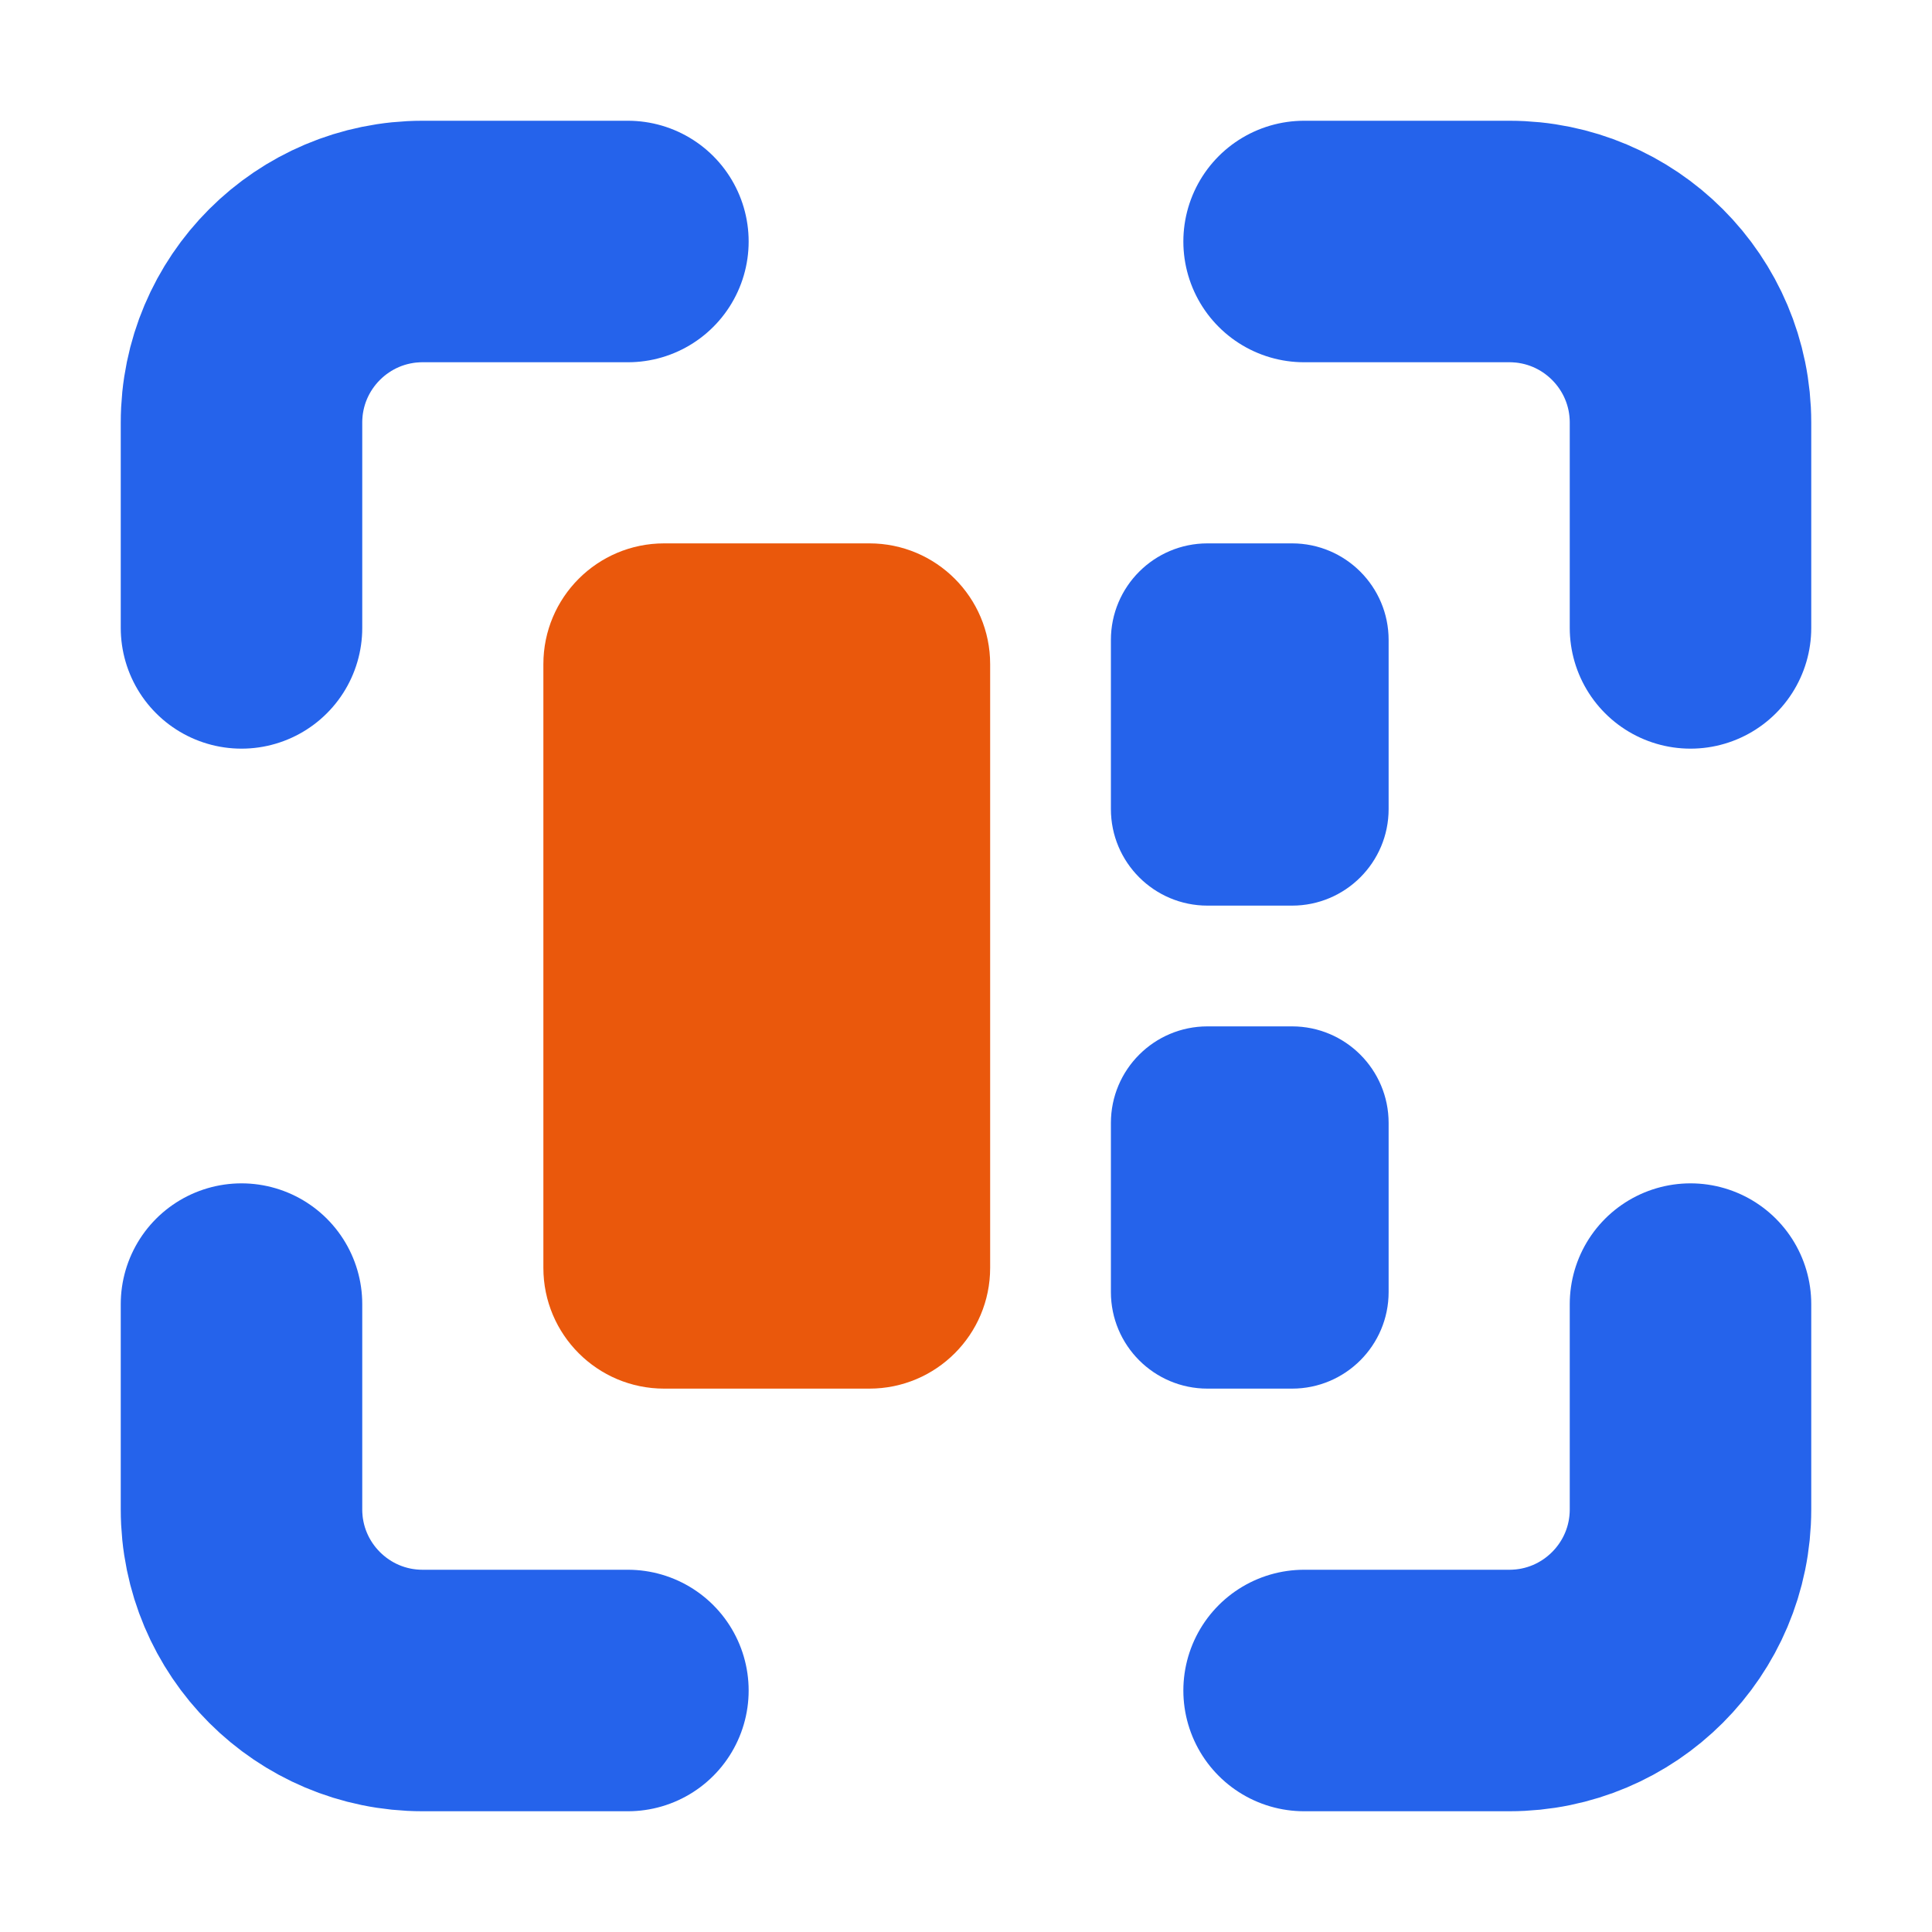
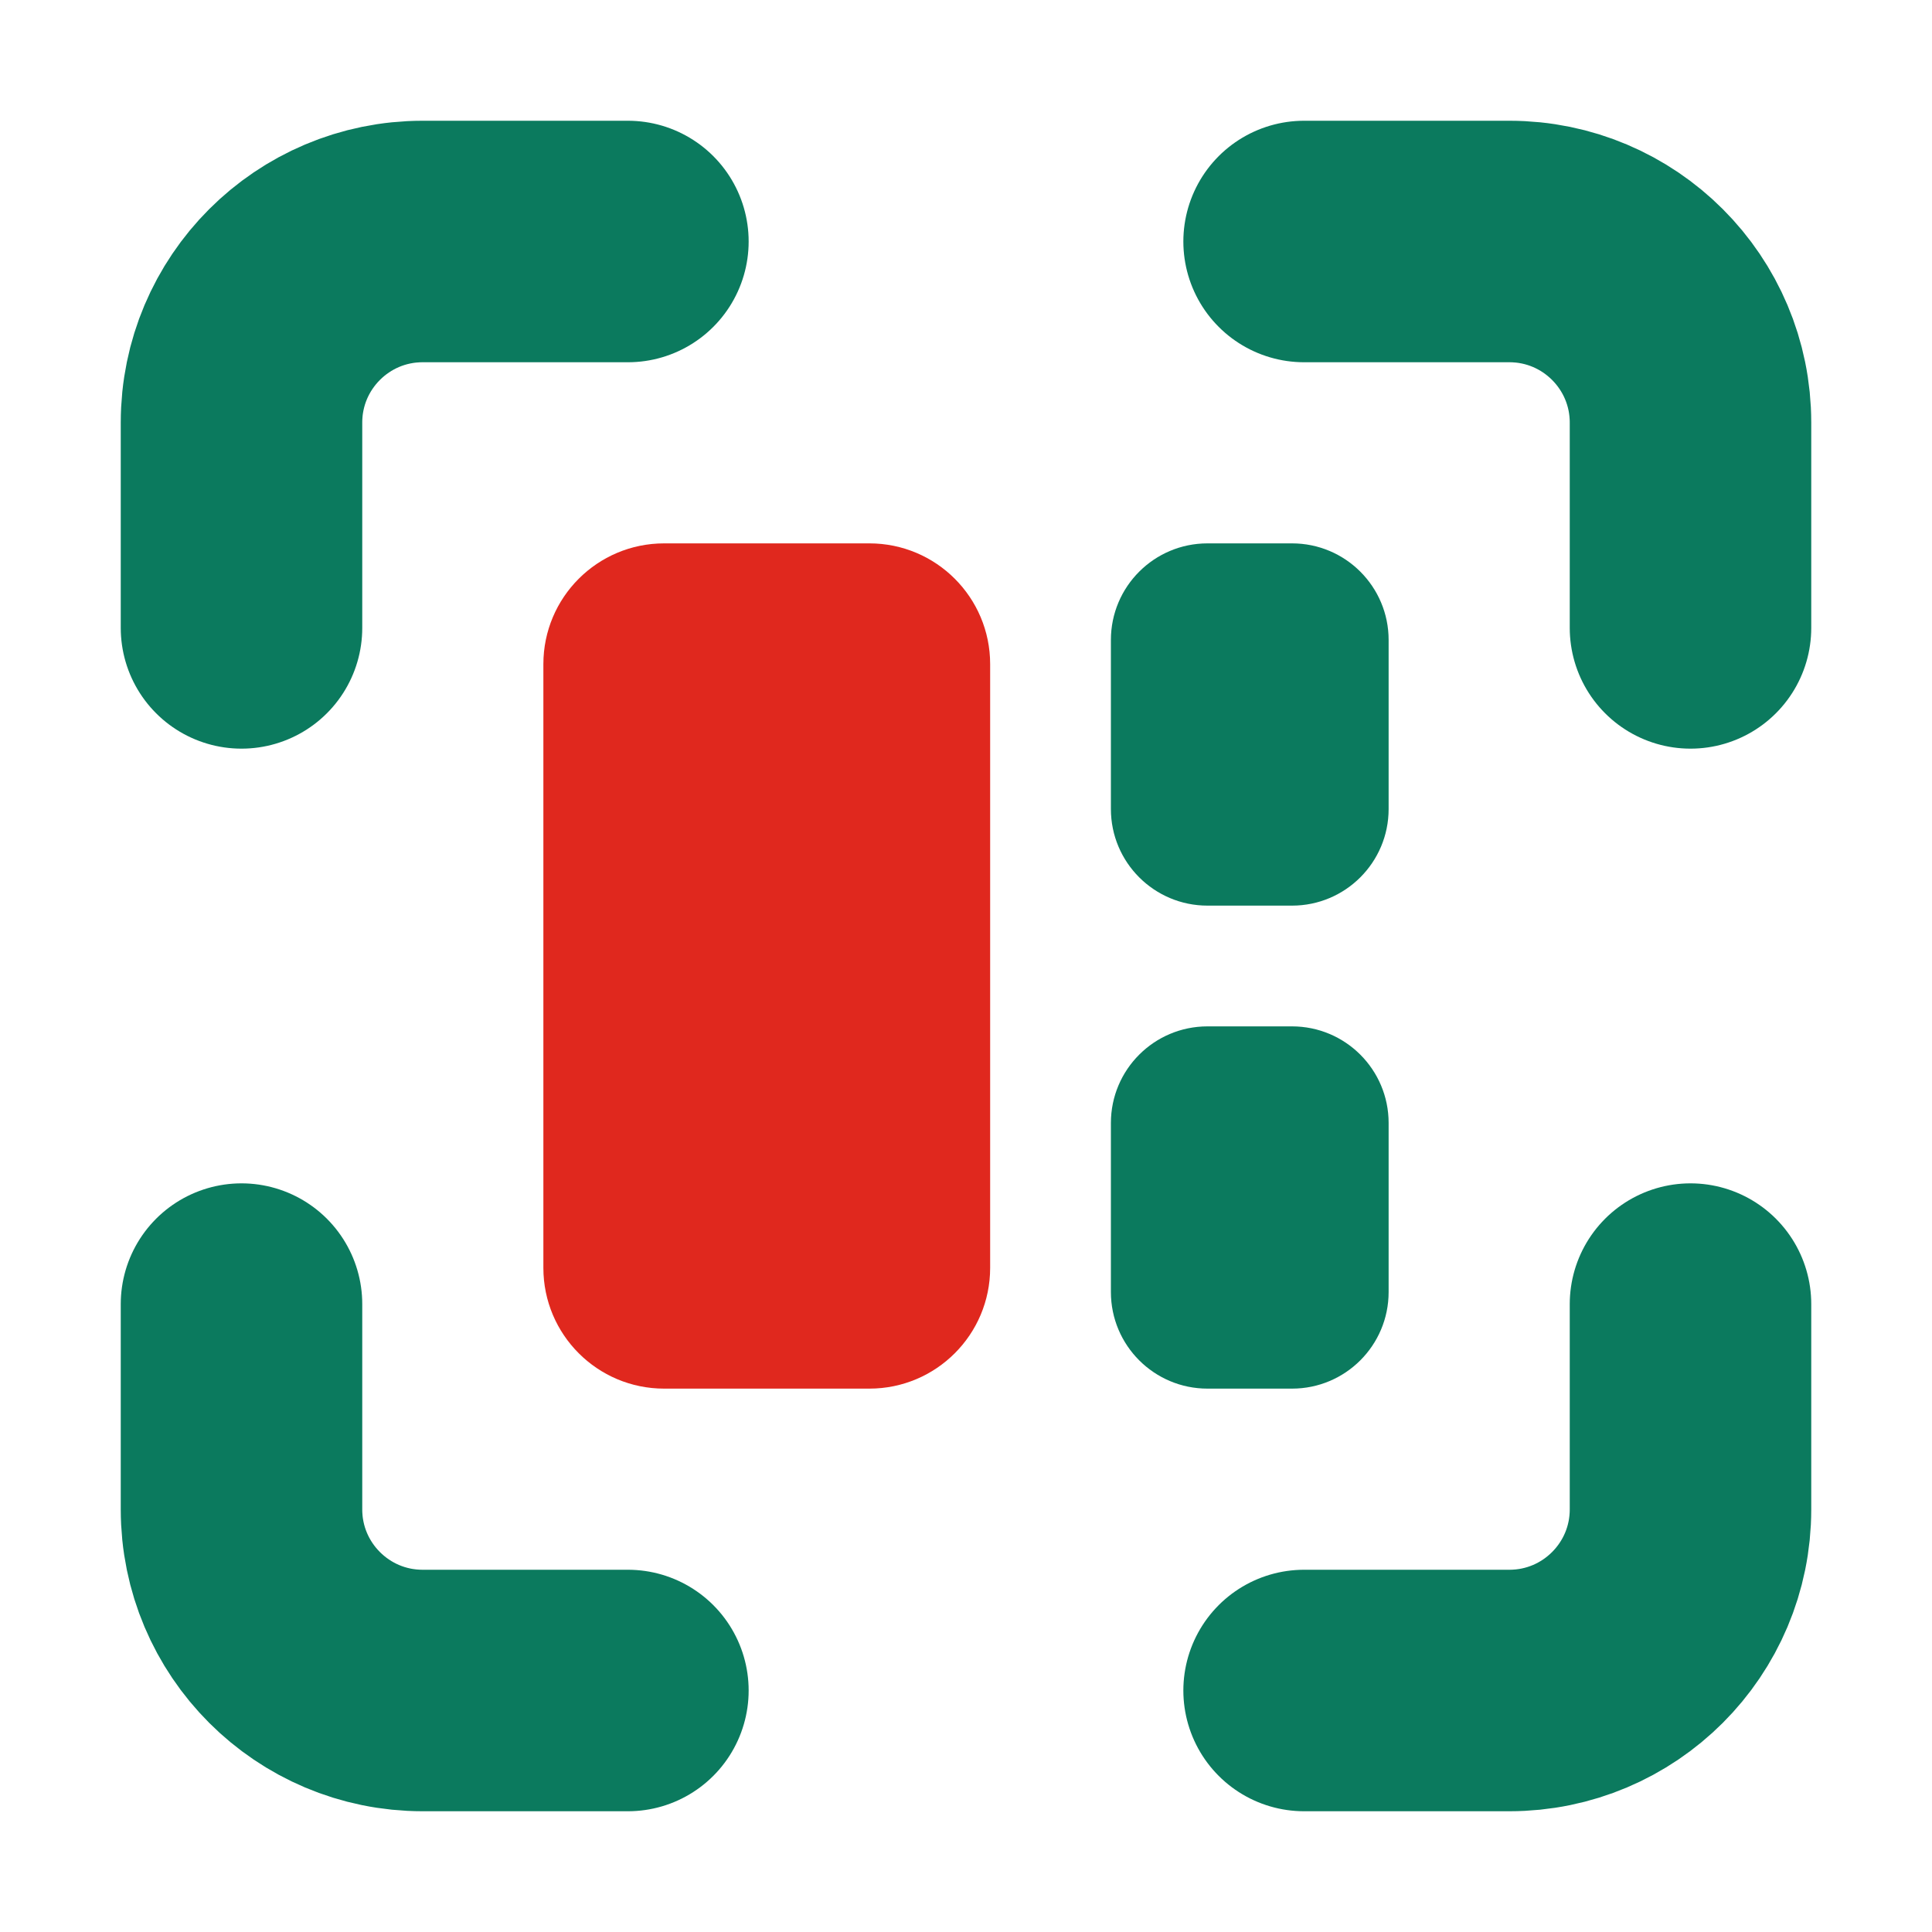
<svg xmlns="http://www.w3.org/2000/svg" viewBox="0 0 32 32" role="img" aria-label="Serangkai">
-   <g fill="none" stroke="#2563eb" stroke-width="4" stroke-linecap="round" stroke-linejoin="round">
+   <g fill="none" stroke="#0b7a5e" stroke-width="4" stroke-linecap="round" stroke-linejoin="round">
    <path d="M4 10.4V7a3 3 0 0 1 3-3h3.4" />
    <path d="M21.6 4H25a3 3 0 0 1 3 3v3.4" />
    <path d="M28 21.6V25a3 3 0 0 1-3 3h-3.4" />
    <path d="M10.4 28H7a3 3 0 0 1-3-3v-3.4" />
  </g>
-   <rect x="9" y="9" width="7.4" height="14" rx="2" fill="#ea580c" />
-   <rect x="18.4" y="9" width="4.6" height="6" rx="1.6" fill="#2563eb" />
-   <rect x="18.4" y="17" width="4.6" height="6" rx="1.6" fill="#2563eb" />
+   <rect x="9" y="9" width="7.4" height="14" rx="2" fill="#e0281e" />
+   <rect x="18.4" y="9" width="4.6" height="6" rx="1.6" fill="#0b7a5e" />
+   <rect x="18.4" y="17" width="4.6" height="6" rx="1.6" fill="#0b7a5e" />
</svg>
